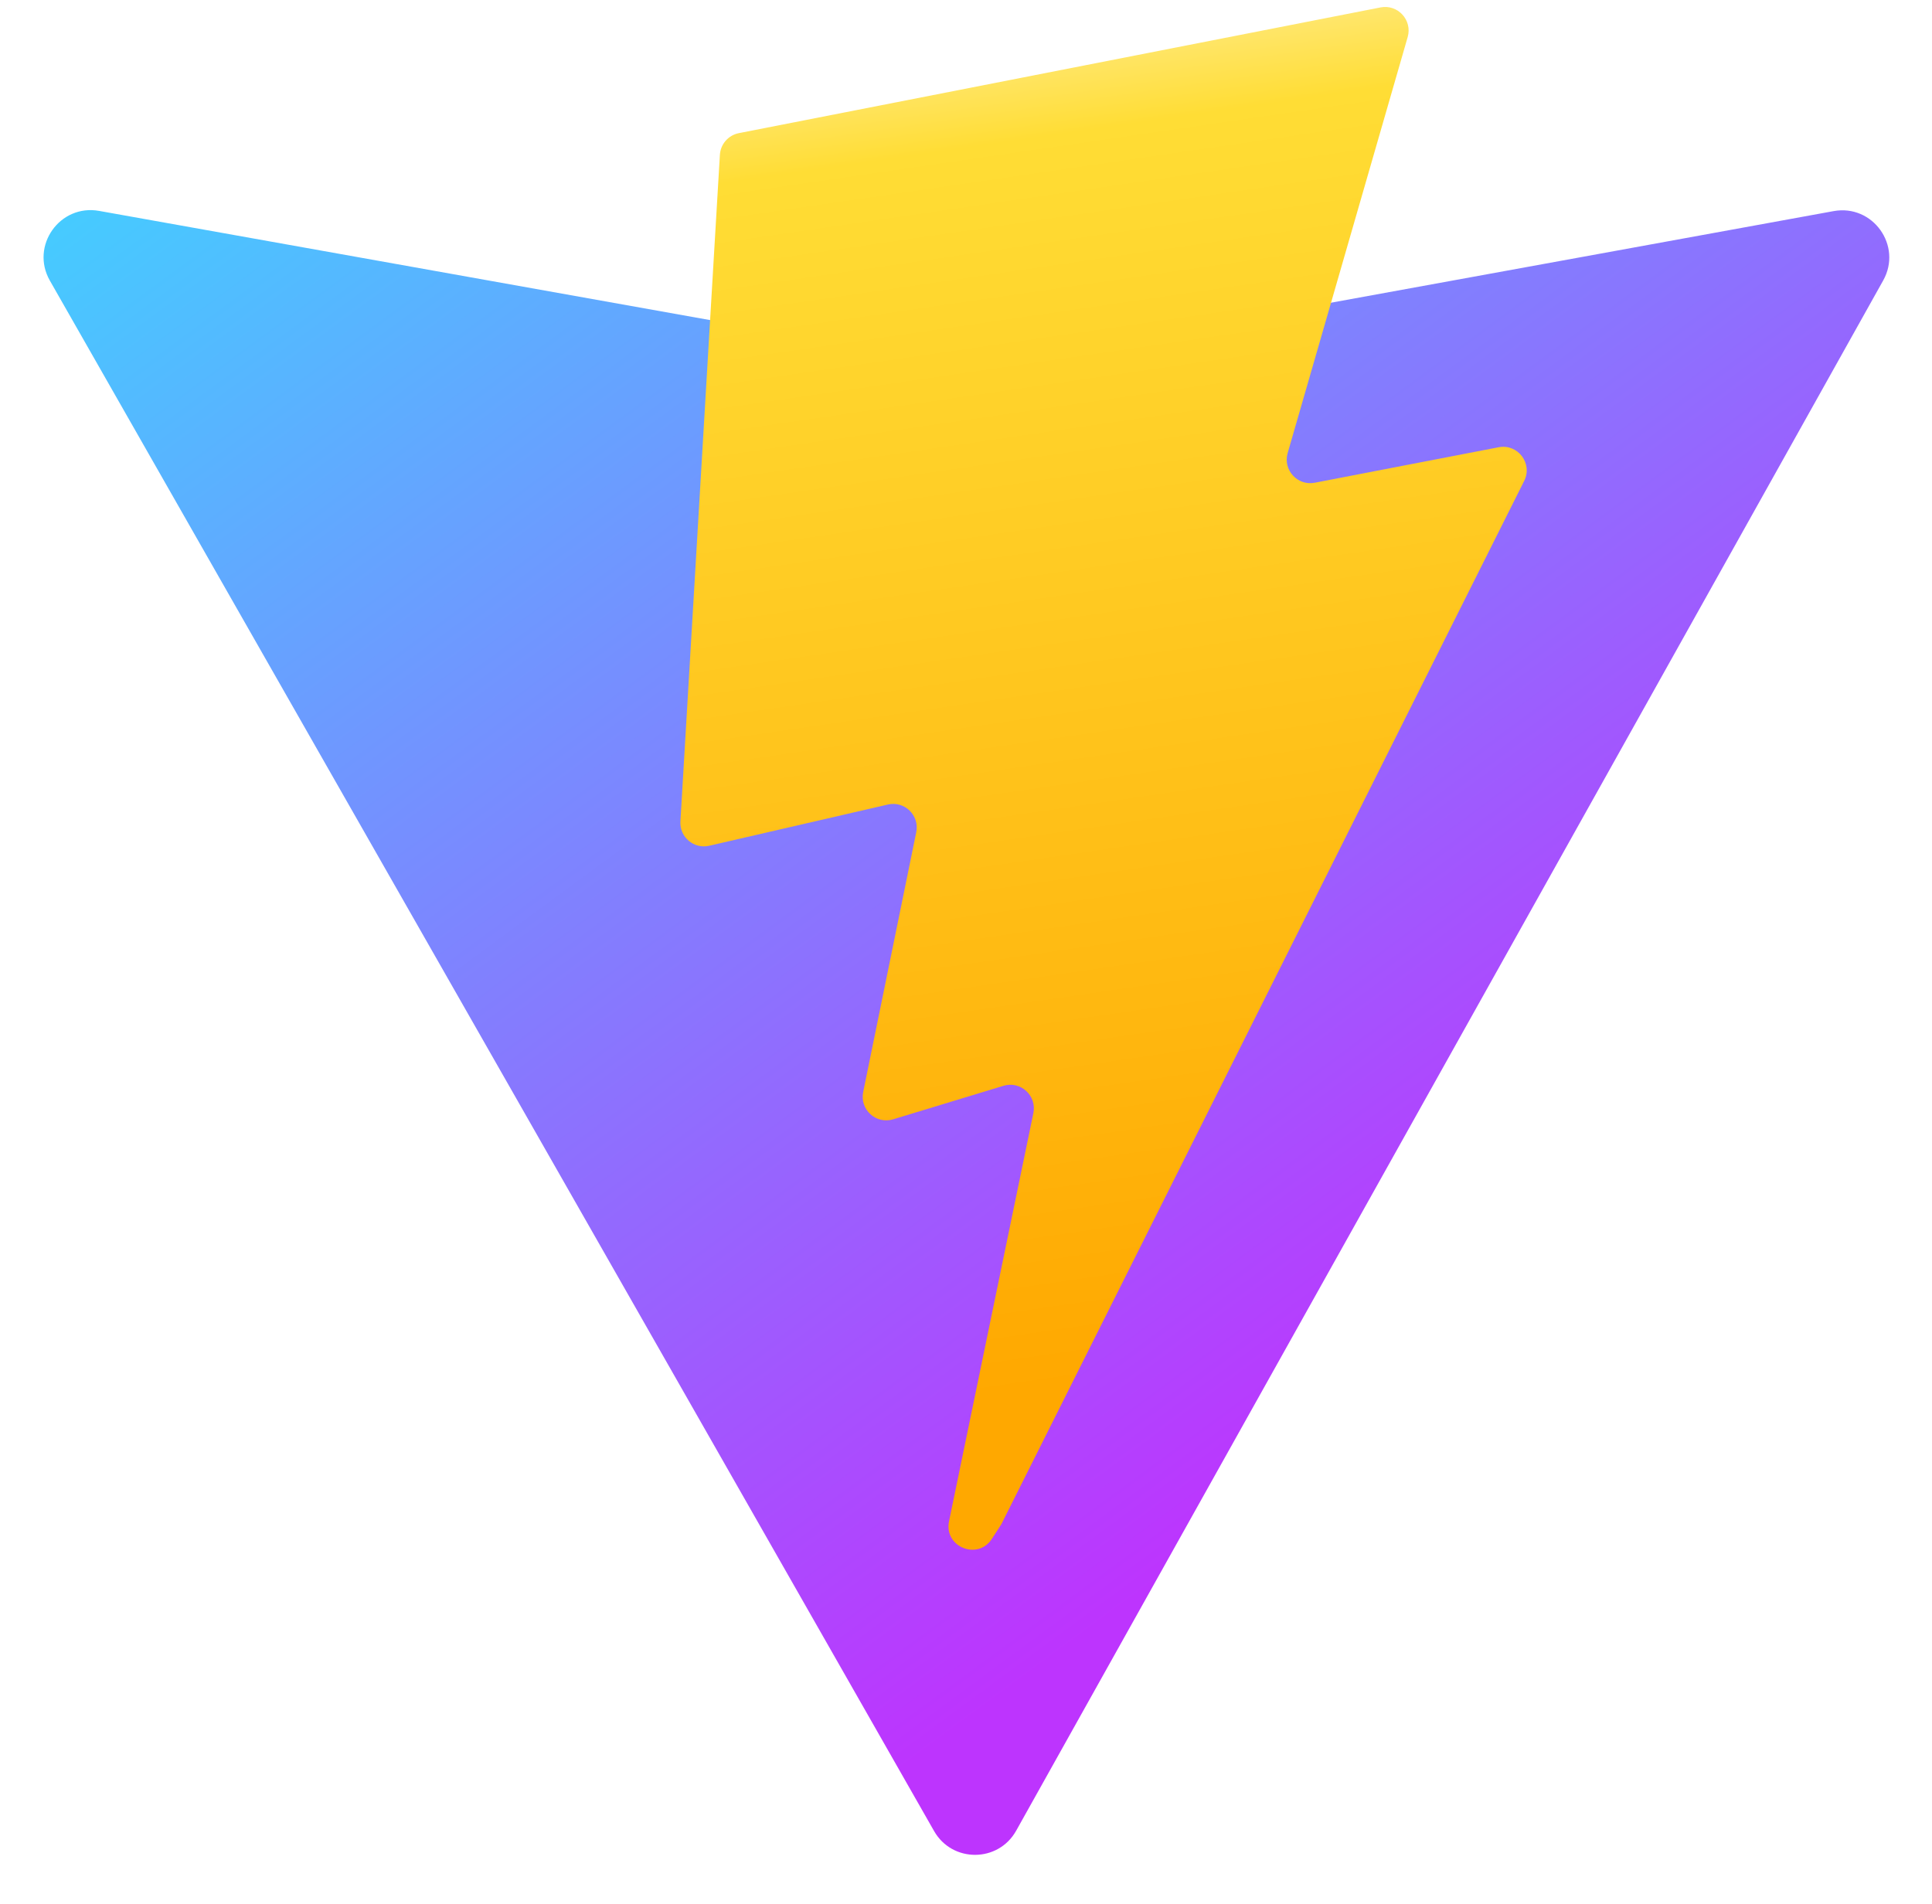
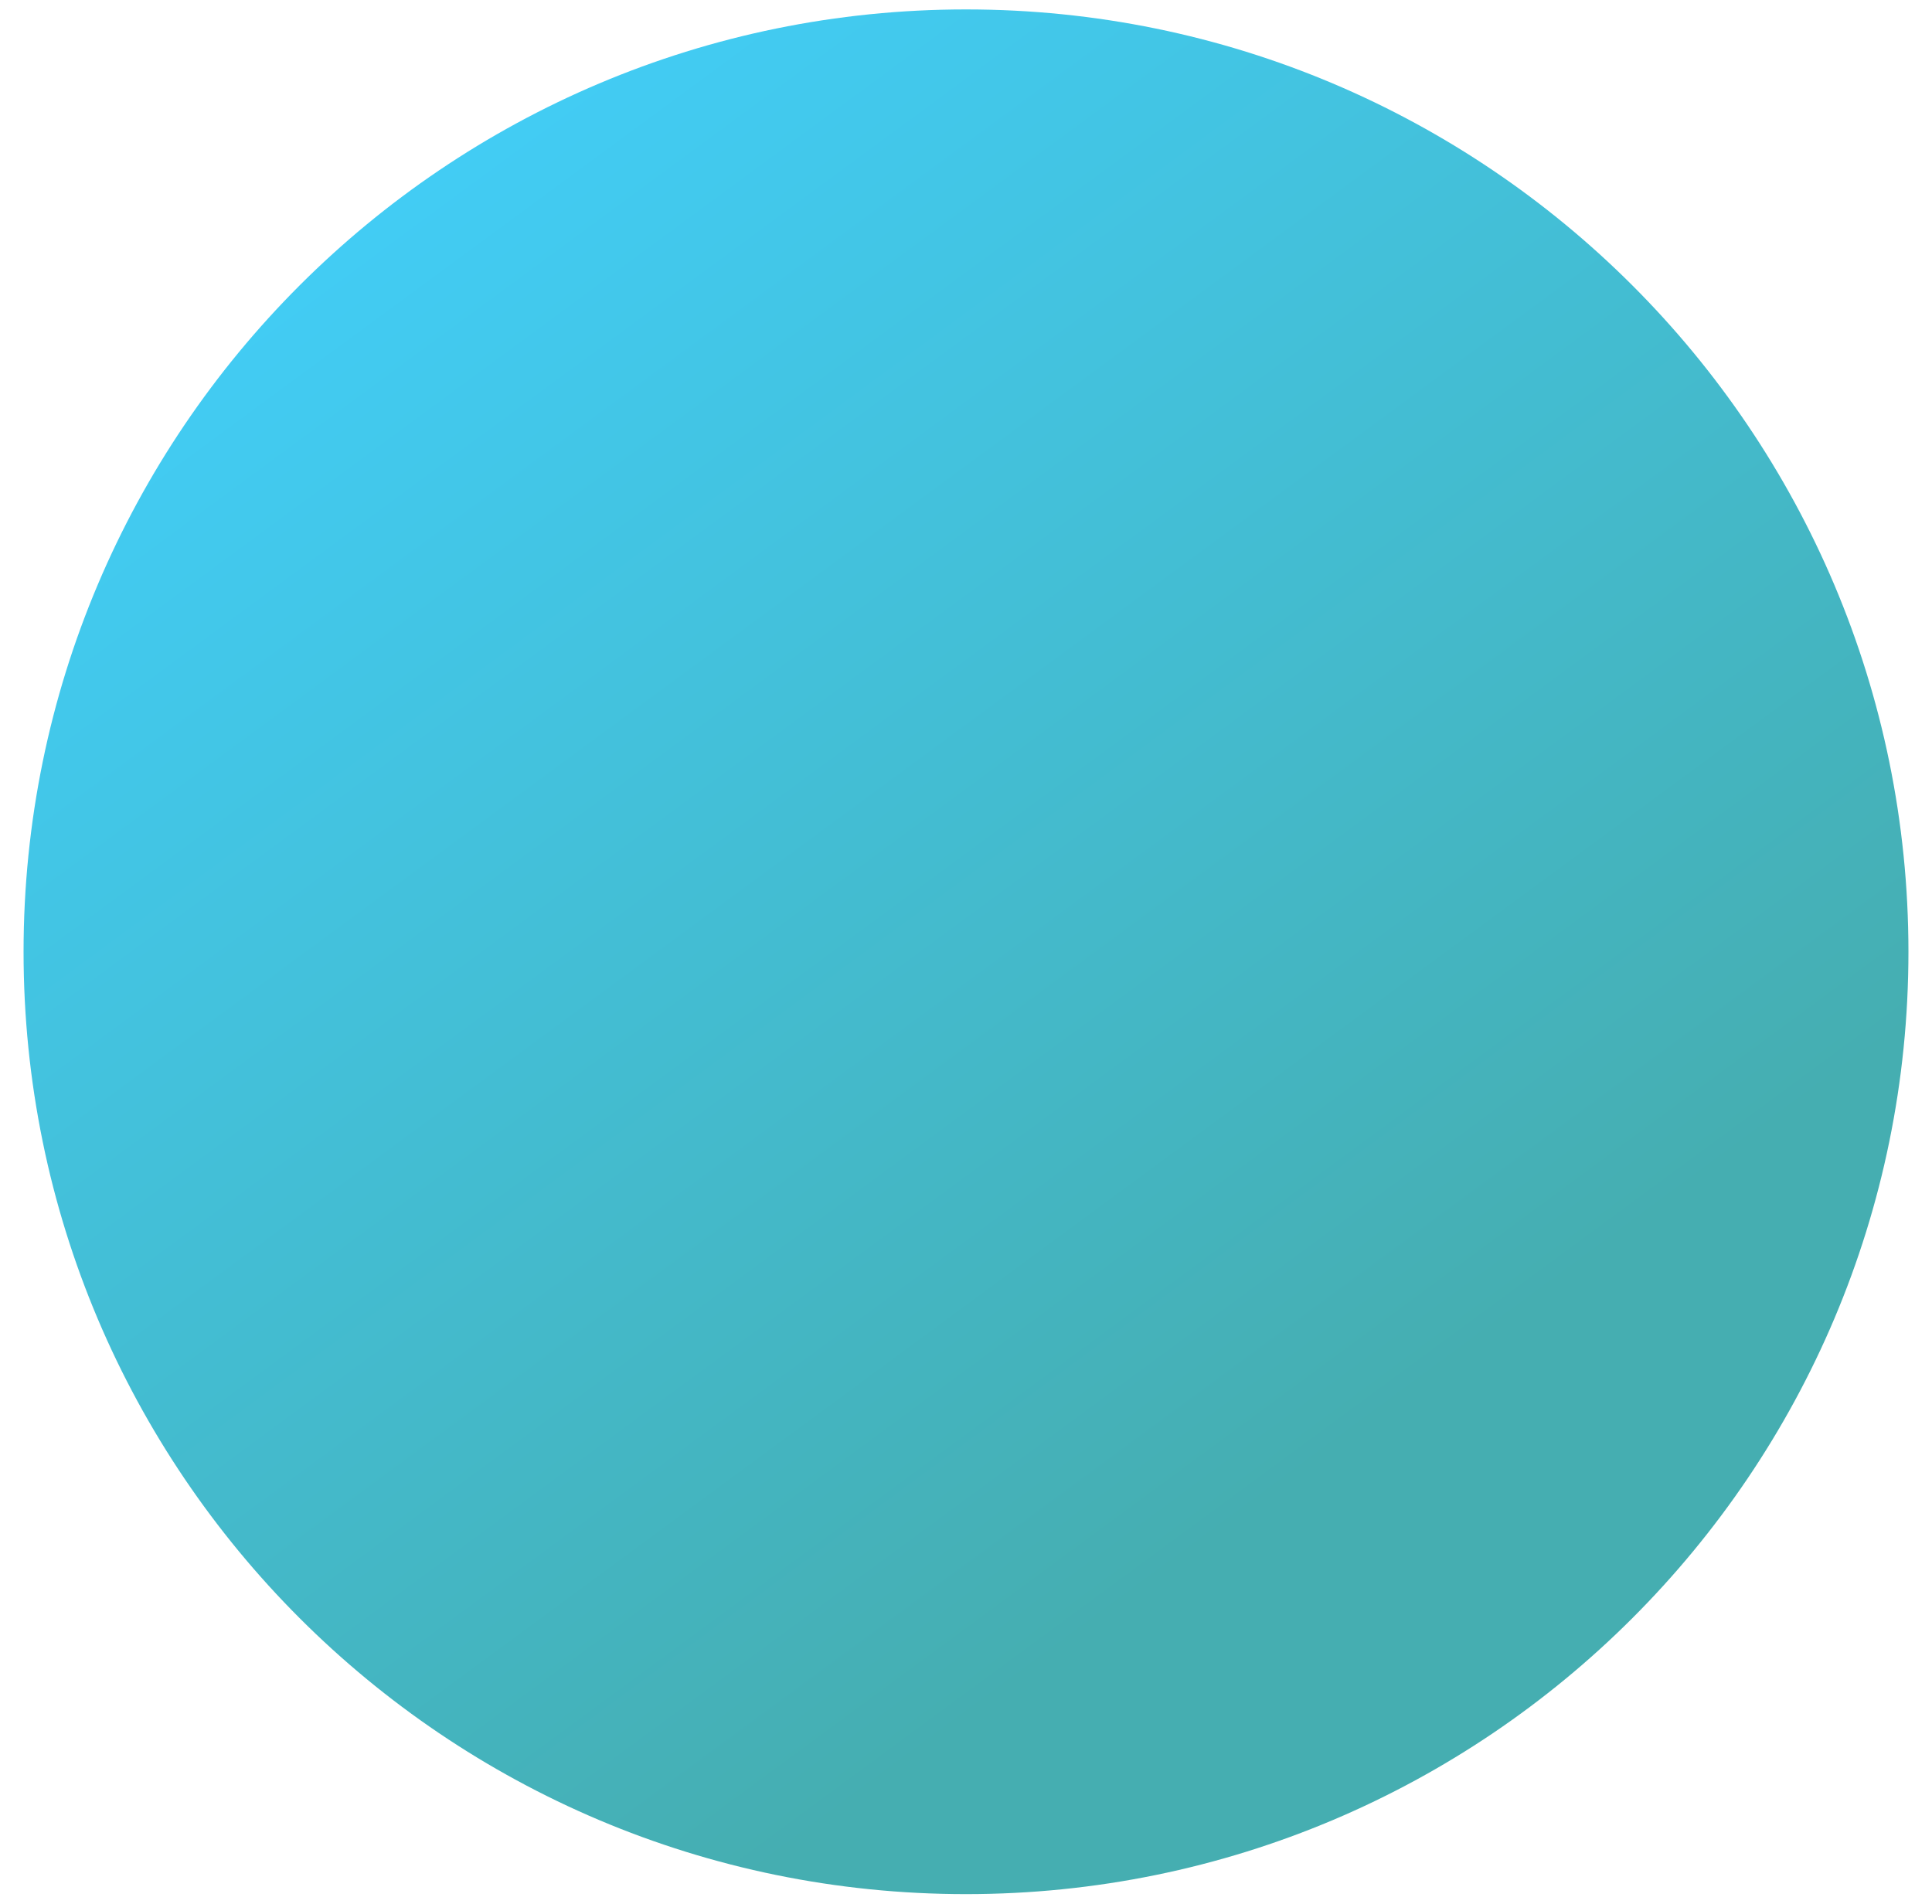
<svg xmlns="http://www.w3.org/2000/svg" width="410" height="404" viewBox="0 0 410 404" fill="none">
-   <path d="M399.641 59.525L215.643 388.545C211.844 395.338 202.084 395.378 198.228 388.618L10.582 59.556C6.381 52.19 12.68 43.267 21.028 44.759L205.223 77.682C206.398 77.892 207.601 77.89 208.776 77.676L389.119 44.806C397.439 43.289 403.768 52.143 399.641 59.525Z" fill="url(#paint0_linear)" />
-   <path d="M292.965 1.574L156.801 28.255C154.563 28.694 152.906 30.59 152.771 32.866L144.395 174.33C144.198 177.662 147.258 180.248 150.51 179.498L188.42 170.749C191.967 169.931 195.172 173.055 194.443 176.622L183.18 231.775C182.422 235.487 185.907 238.661 189.532 237.56L212.947 230.446C216.577 229.344 220.065 232.527 219.297 236.242L201.398 322.875C200.278 328.294 207.486 331.249 210.492 326.603L212.5 323.5L323.454 102.072C325.312 98.365 322.108 94.137 318.036 94.923L279.014 102.454C275.347 103.161 272.227 99.746 273.262 96.158L298.731 7.867C299.767 4.273 296.636 0.855 292.965 1.574Z" fill="url(#paint1_linear)" />
+   <circle r="200" cx="50%" cy="50%" fill="url(#paint0_linear)" />
  <defs>
    <linearGradient id="paint0_linear" x1="6" y1="33" x2="235" y2="344" gradientUnits="userSpaceOnUse">
      <stop stop-color="#41D1FF" />
-       <stop offset="1" stop-color="#BD34FE" />
-     </linearGradient>
-     <linearGradient id="paint1_linear" x1="194.651" y1="8.818" x2="236.076" y2="292.989" gradientUnits="userSpaceOnUse">
-       <stop stop-color="#FFEA83" />
-       <stop offset="0.083" stop-color="#FFDD35" />
-       <stop offset="1" stop-color="#FFA800" />
+       <stop offset="1" stop-color="#45aeb1" />
    </linearGradient>
  </defs>
</svg>
